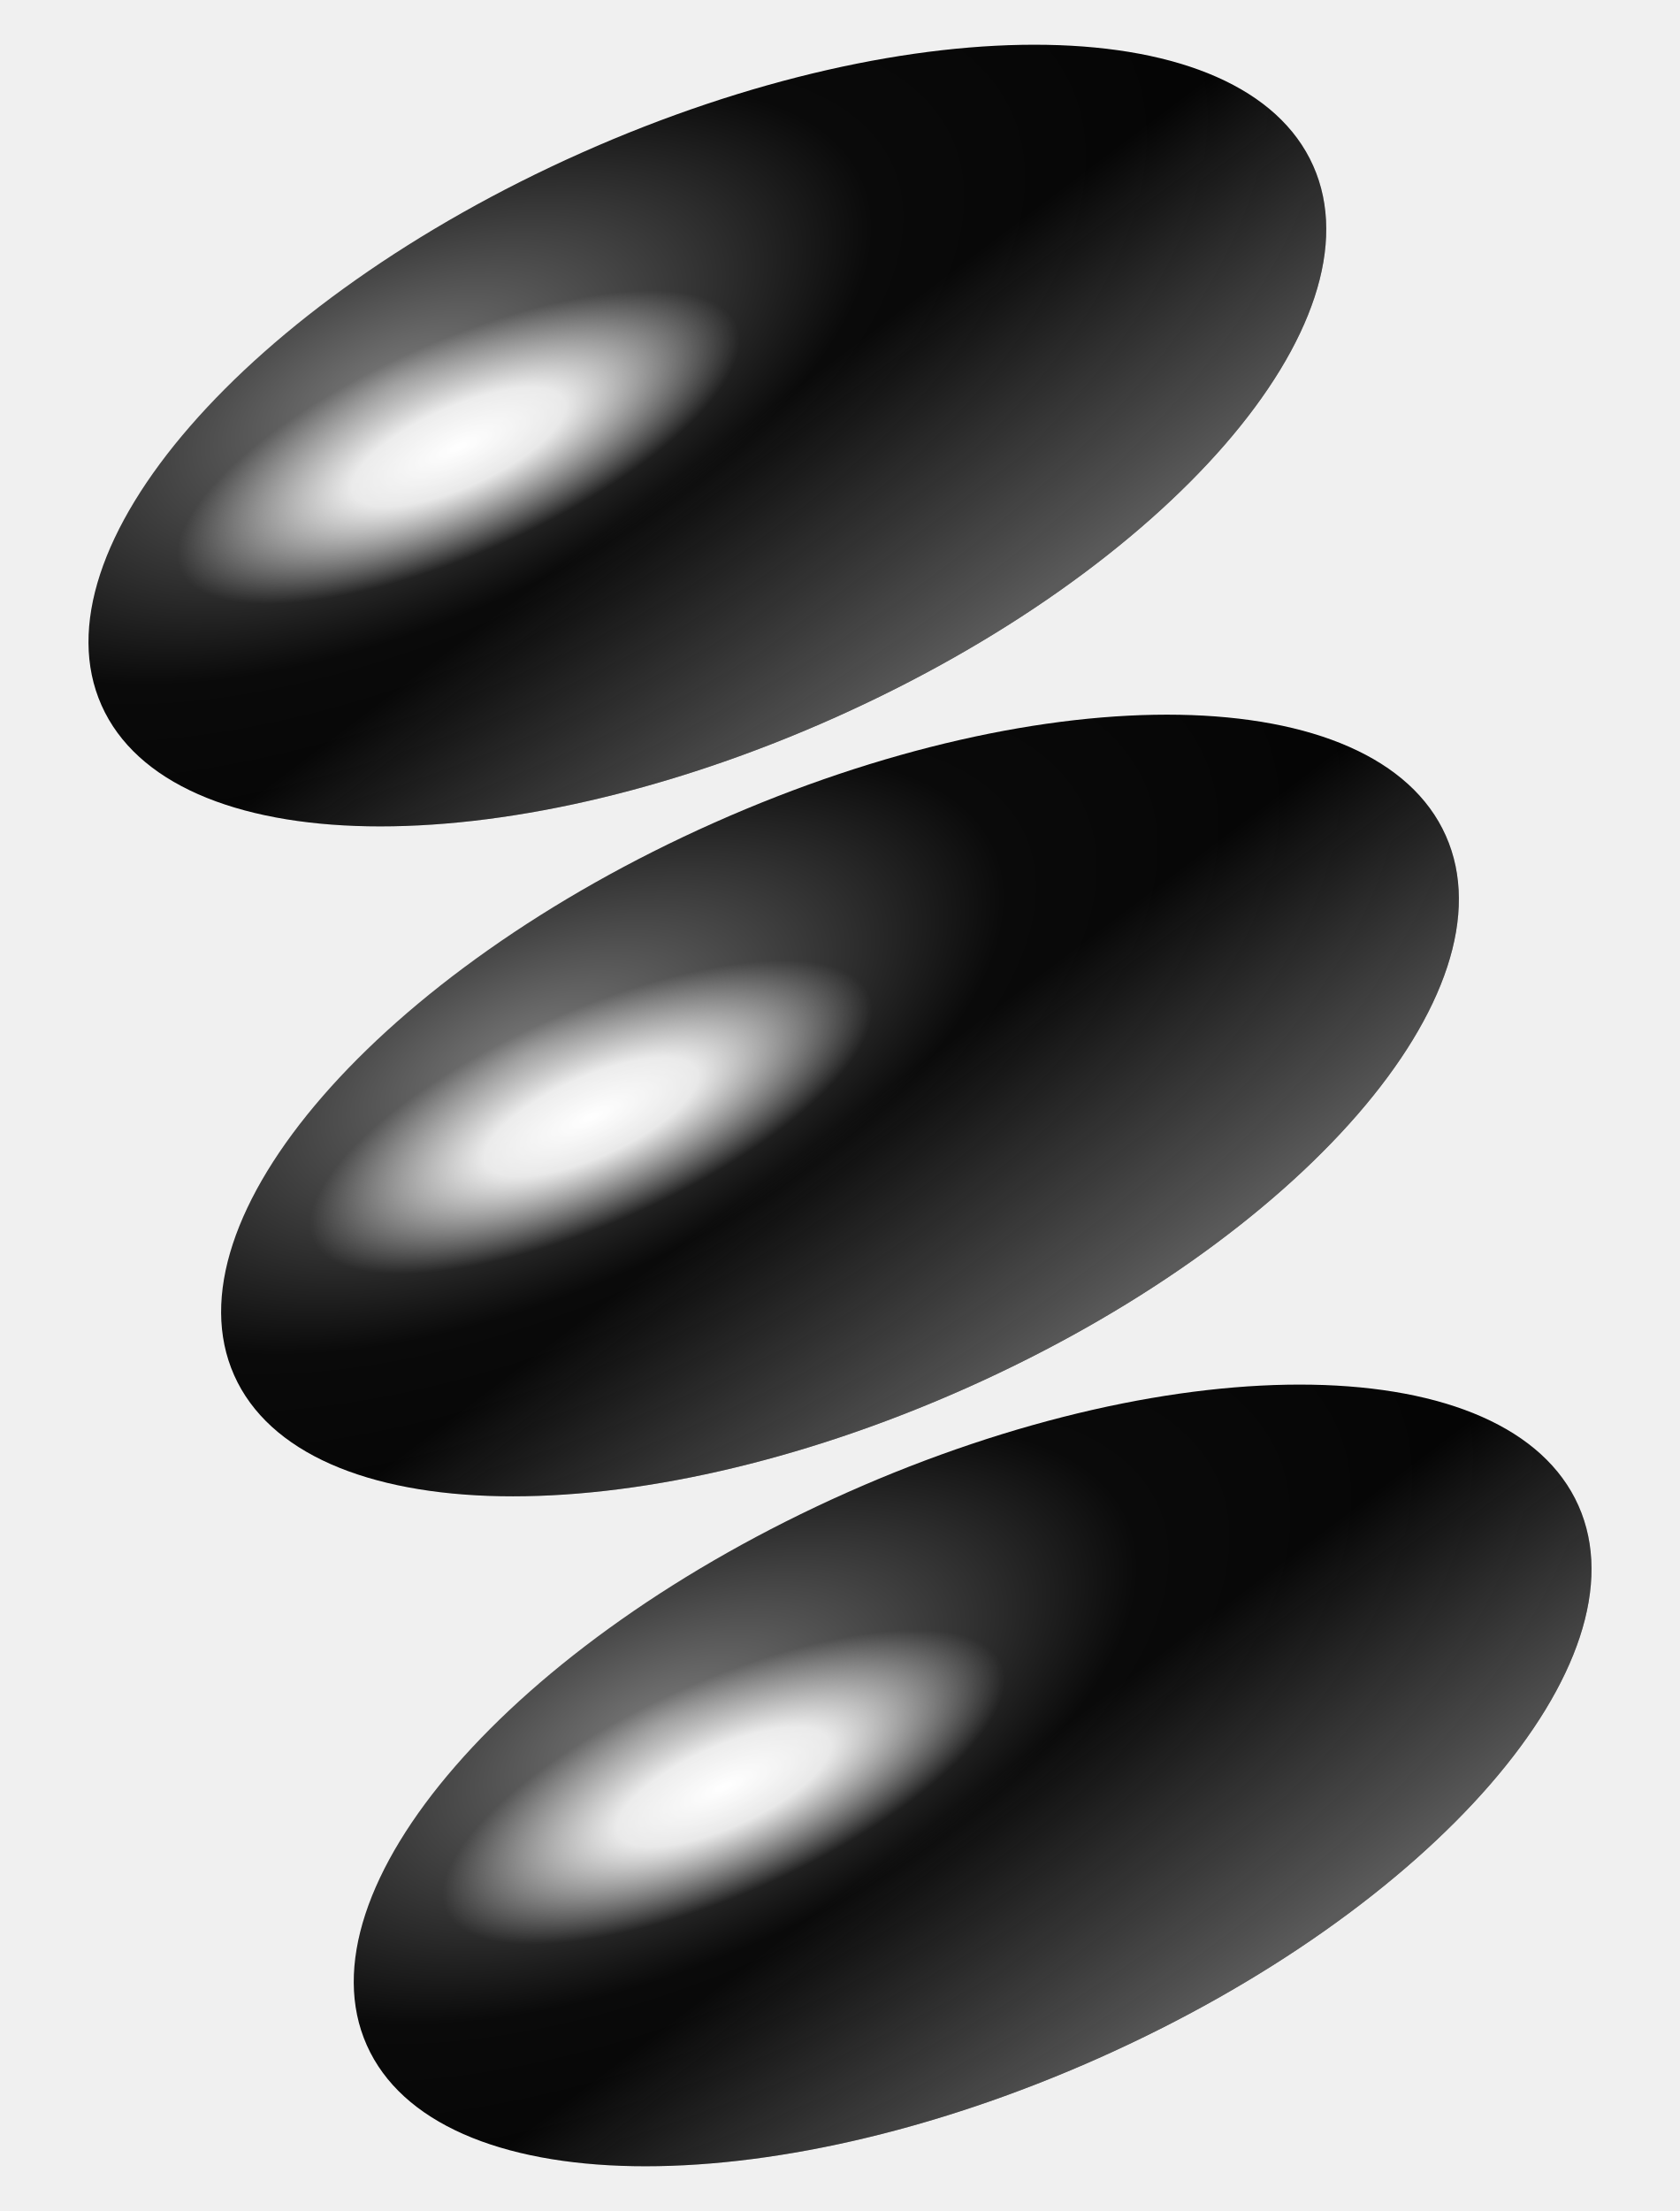
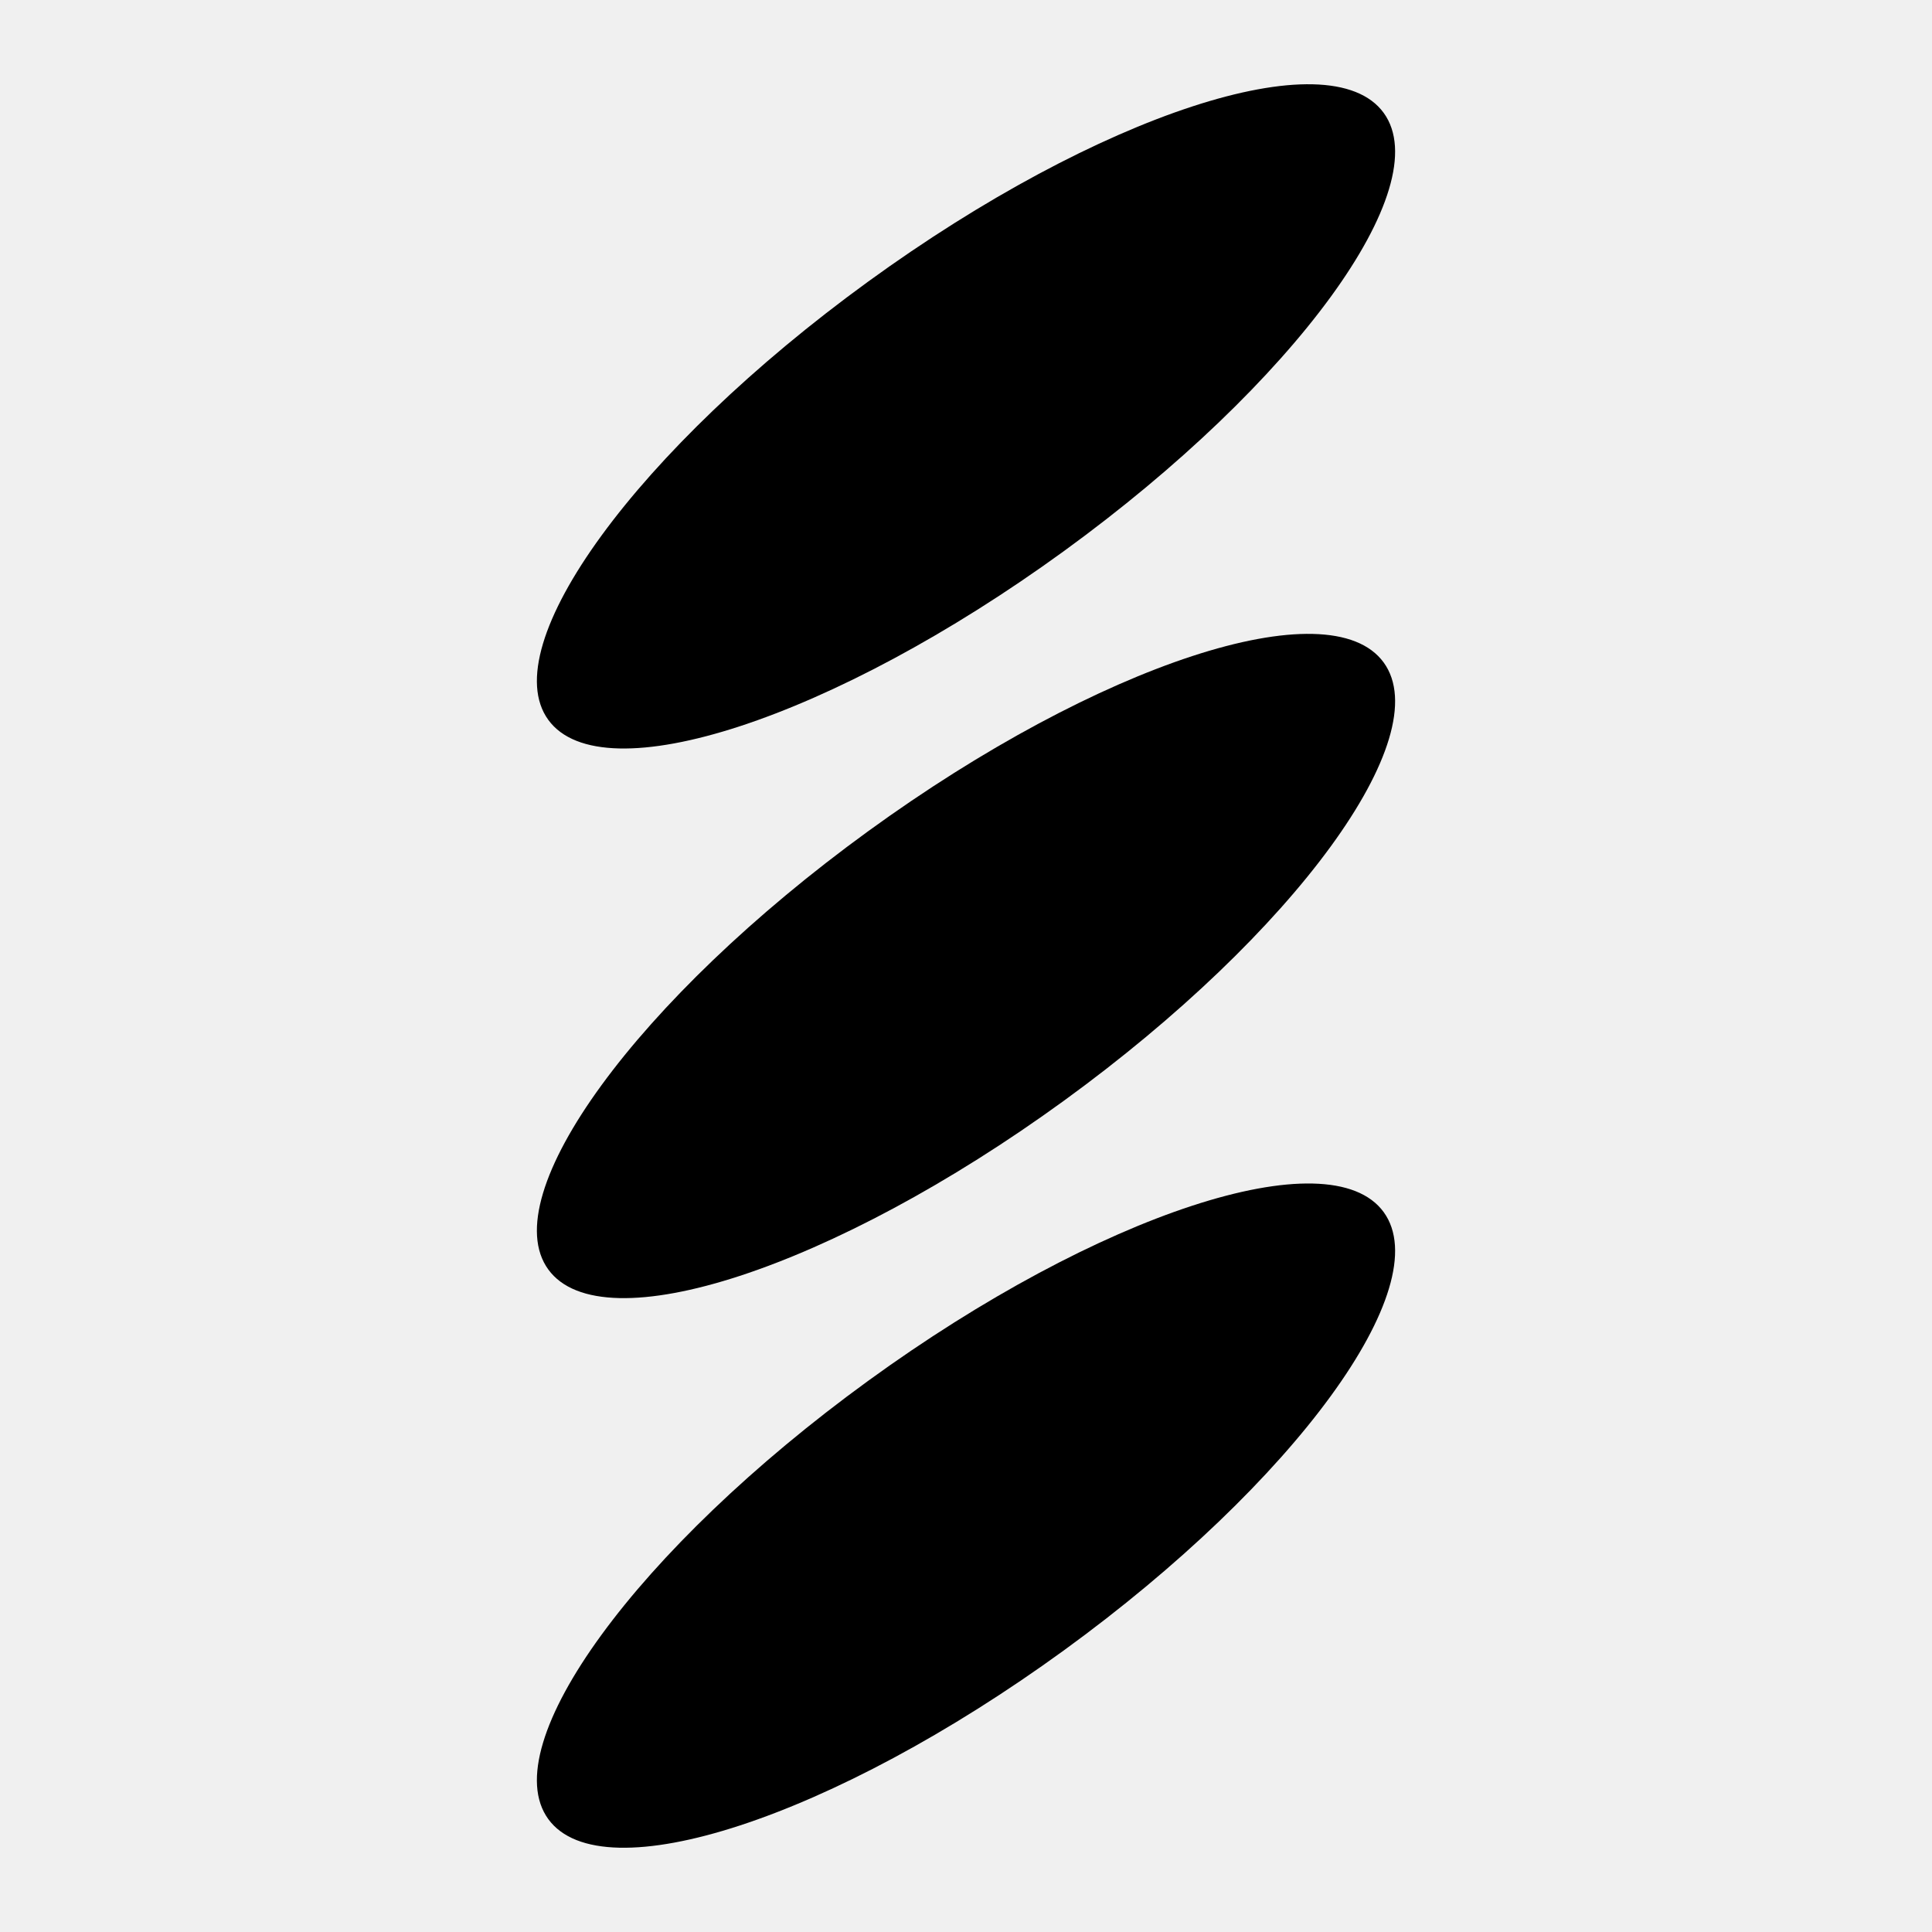
- <svg xmlns="http://www.w3.org/2000/svg" viewBox="12 0 76 100">
-   <defs>
-     <radialGradient id="body" cx="30%" cy="22%" r="88%">
-       <stop offset="0%" stop-color="#7a7a7a" />
-       <stop offset="44%" stop-color="#0a0a0a" />
-       <stop offset="100%" stop-color="#000000" />
-     </radialGradient>
-     <radialGradient id="sheen" cx="50%" cy="50%" r="50%">
-       <stop offset="0%" stop-color="#ffffff" stop-opacity="1" />
-       <stop offset="38%" stop-color="#ffffff" stop-opacity="0.88" />
-       <stop offset="100%" stop-color="#ffffff" stop-opacity="0" />
-     </radialGradient>
-     <linearGradient id="bounce" x1="10%" y1="0%" x2="60%" y2="100%">
-       <stop offset="58%" stop-color="#b3b3b3" stop-opacity="0" />
-       <stop offset="100%" stop-color="#b3b3b3" stop-opacity="0.5" />
-     </linearGradient>
-   </defs>
+ <svg xmlns="http://www.w3.org/2000/svg" viewBox="-66 -10 232 232">
  <style>
-     /* The brand sheet's rule: dark mode inverts the beads. One filter does the
-        whole mark, body and specular together, which is what "invert" means here. */
+     /* One fill, inverted. The brand rule is that dark mode changes the colour
+        and nothing else — same geometry, same silhouette, opposite ink.
+ 
+        A favicon is drawn against the BROWSER's chrome rather than the page, so
+        it cannot inherit anything and has to carry this itself. Support for
+        prefers-color-scheme inside an SVG favicon is now broad; where it is not
+        honoured the mark falls back to the black fill below, which is the
+        correct default for a light tab strip. */
+     .mark { fill: #000; }
    @media (prefers-color-scheme: dark) {
-       .mark { filter: invert(1); }
+       .mark { fill: #fff; }
    }
  </style>
  <g class="mark">
-     <g transform="rotate(-24 44 19.7)">
-       <ellipse cx="44" cy="19.7" rx="30" ry="14" fill="url(#body)" />
-       <ellipse cx="44" cy="19.7" rx="30" ry="14" fill="url(#bounce)" />
-       <ellipse cx="33.5" cy="15.6" rx="13.8" ry="4.8" fill="url(#sheen)" />
-     </g>
-     <g transform="rotate(-24 50 50)">
-       <ellipse cx="50" cy="50" rx="30" ry="14" fill="url(#body)" />
-       <ellipse cx="50" cy="50" rx="30" ry="14" fill="url(#bounce)" />
-       <ellipse cx="39.5" cy="45.9" rx="13.8" ry="4.8" fill="url(#sheen)" />
-     </g>
-     <g transform="rotate(-24 56 80.3)">
-       <ellipse cx="56" cy="80.3" rx="30" ry="14" fill="url(#body)" />
-       <ellipse cx="56" cy="80.3" rx="30" ry="14" fill="url(#bounce)" />
-       <ellipse cx="45.5" cy="76.2" rx="13.8" ry="4.8" fill="url(#sheen)" />
-     </g>
+     <ellipse cx="50" cy="40" rx="62" ry="20" transform="rotate(-36 50 40)" />
+     <ellipse cx="50" cy="106" rx="62" ry="20" transform="rotate(-36 50 106)" />
+     <ellipse cx="50" cy="172" rx="62" ry="20" transform="rotate(-36 50 172)" />
  </g>
</svg>
